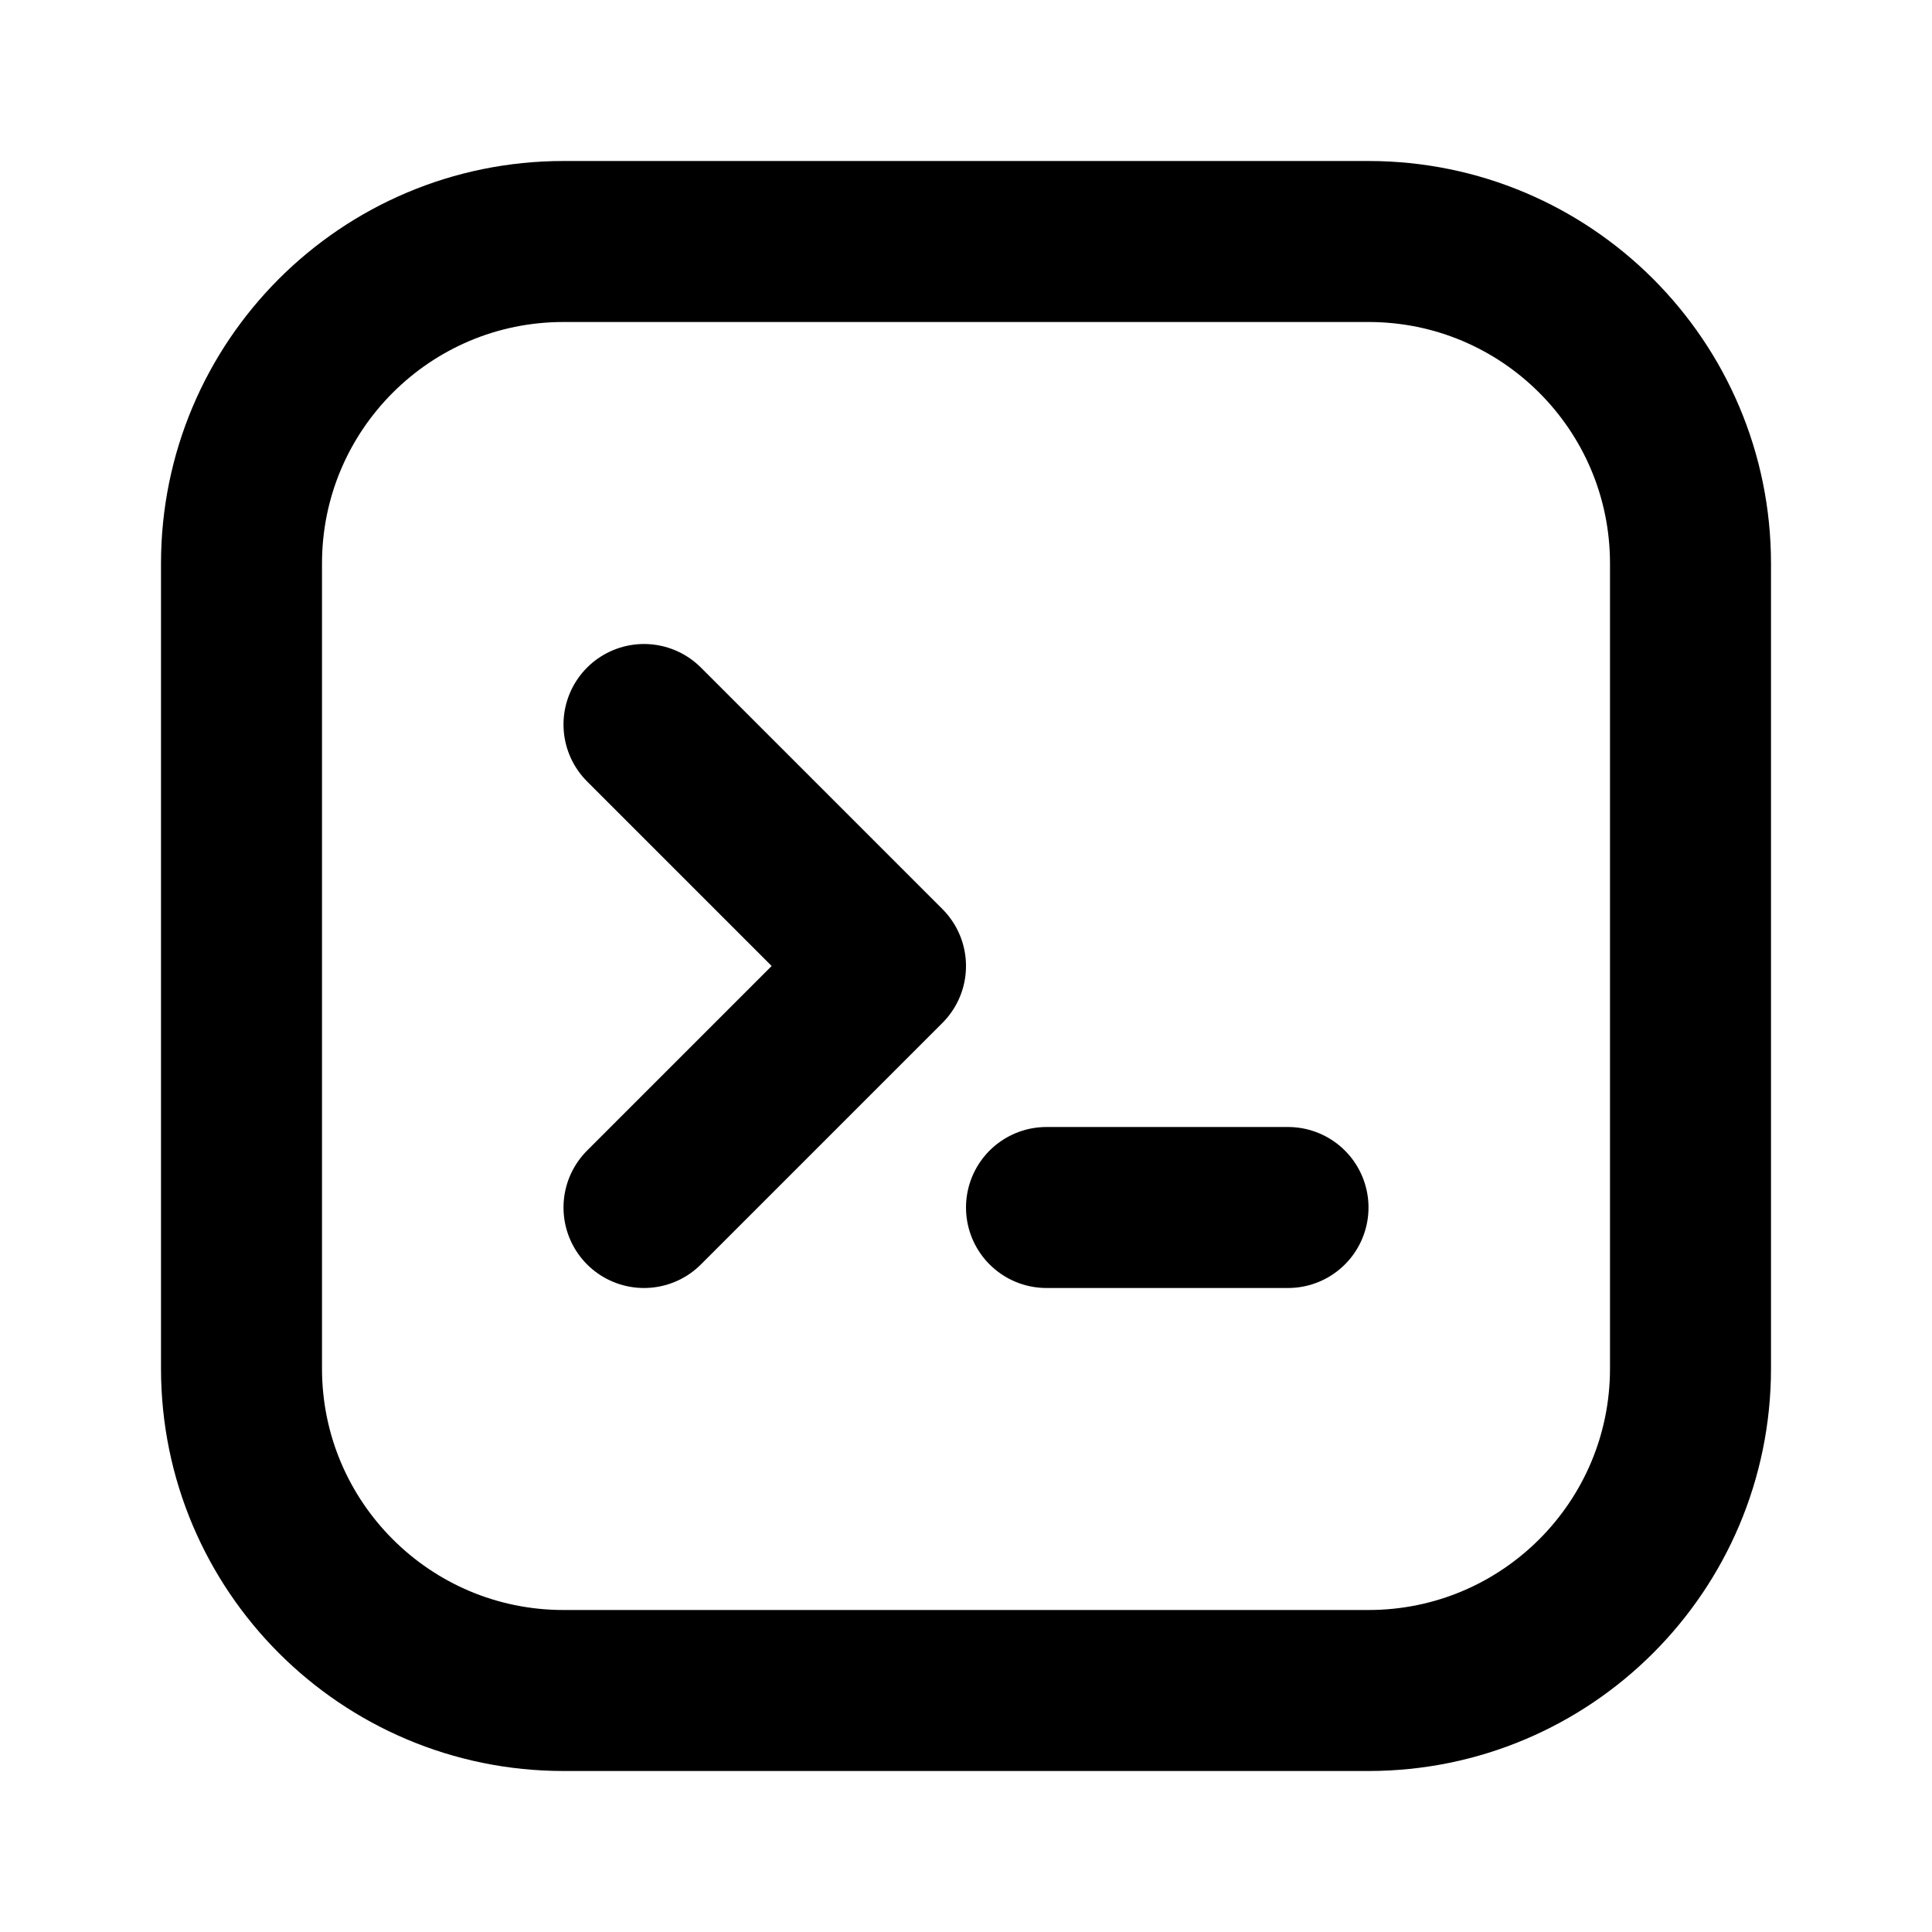
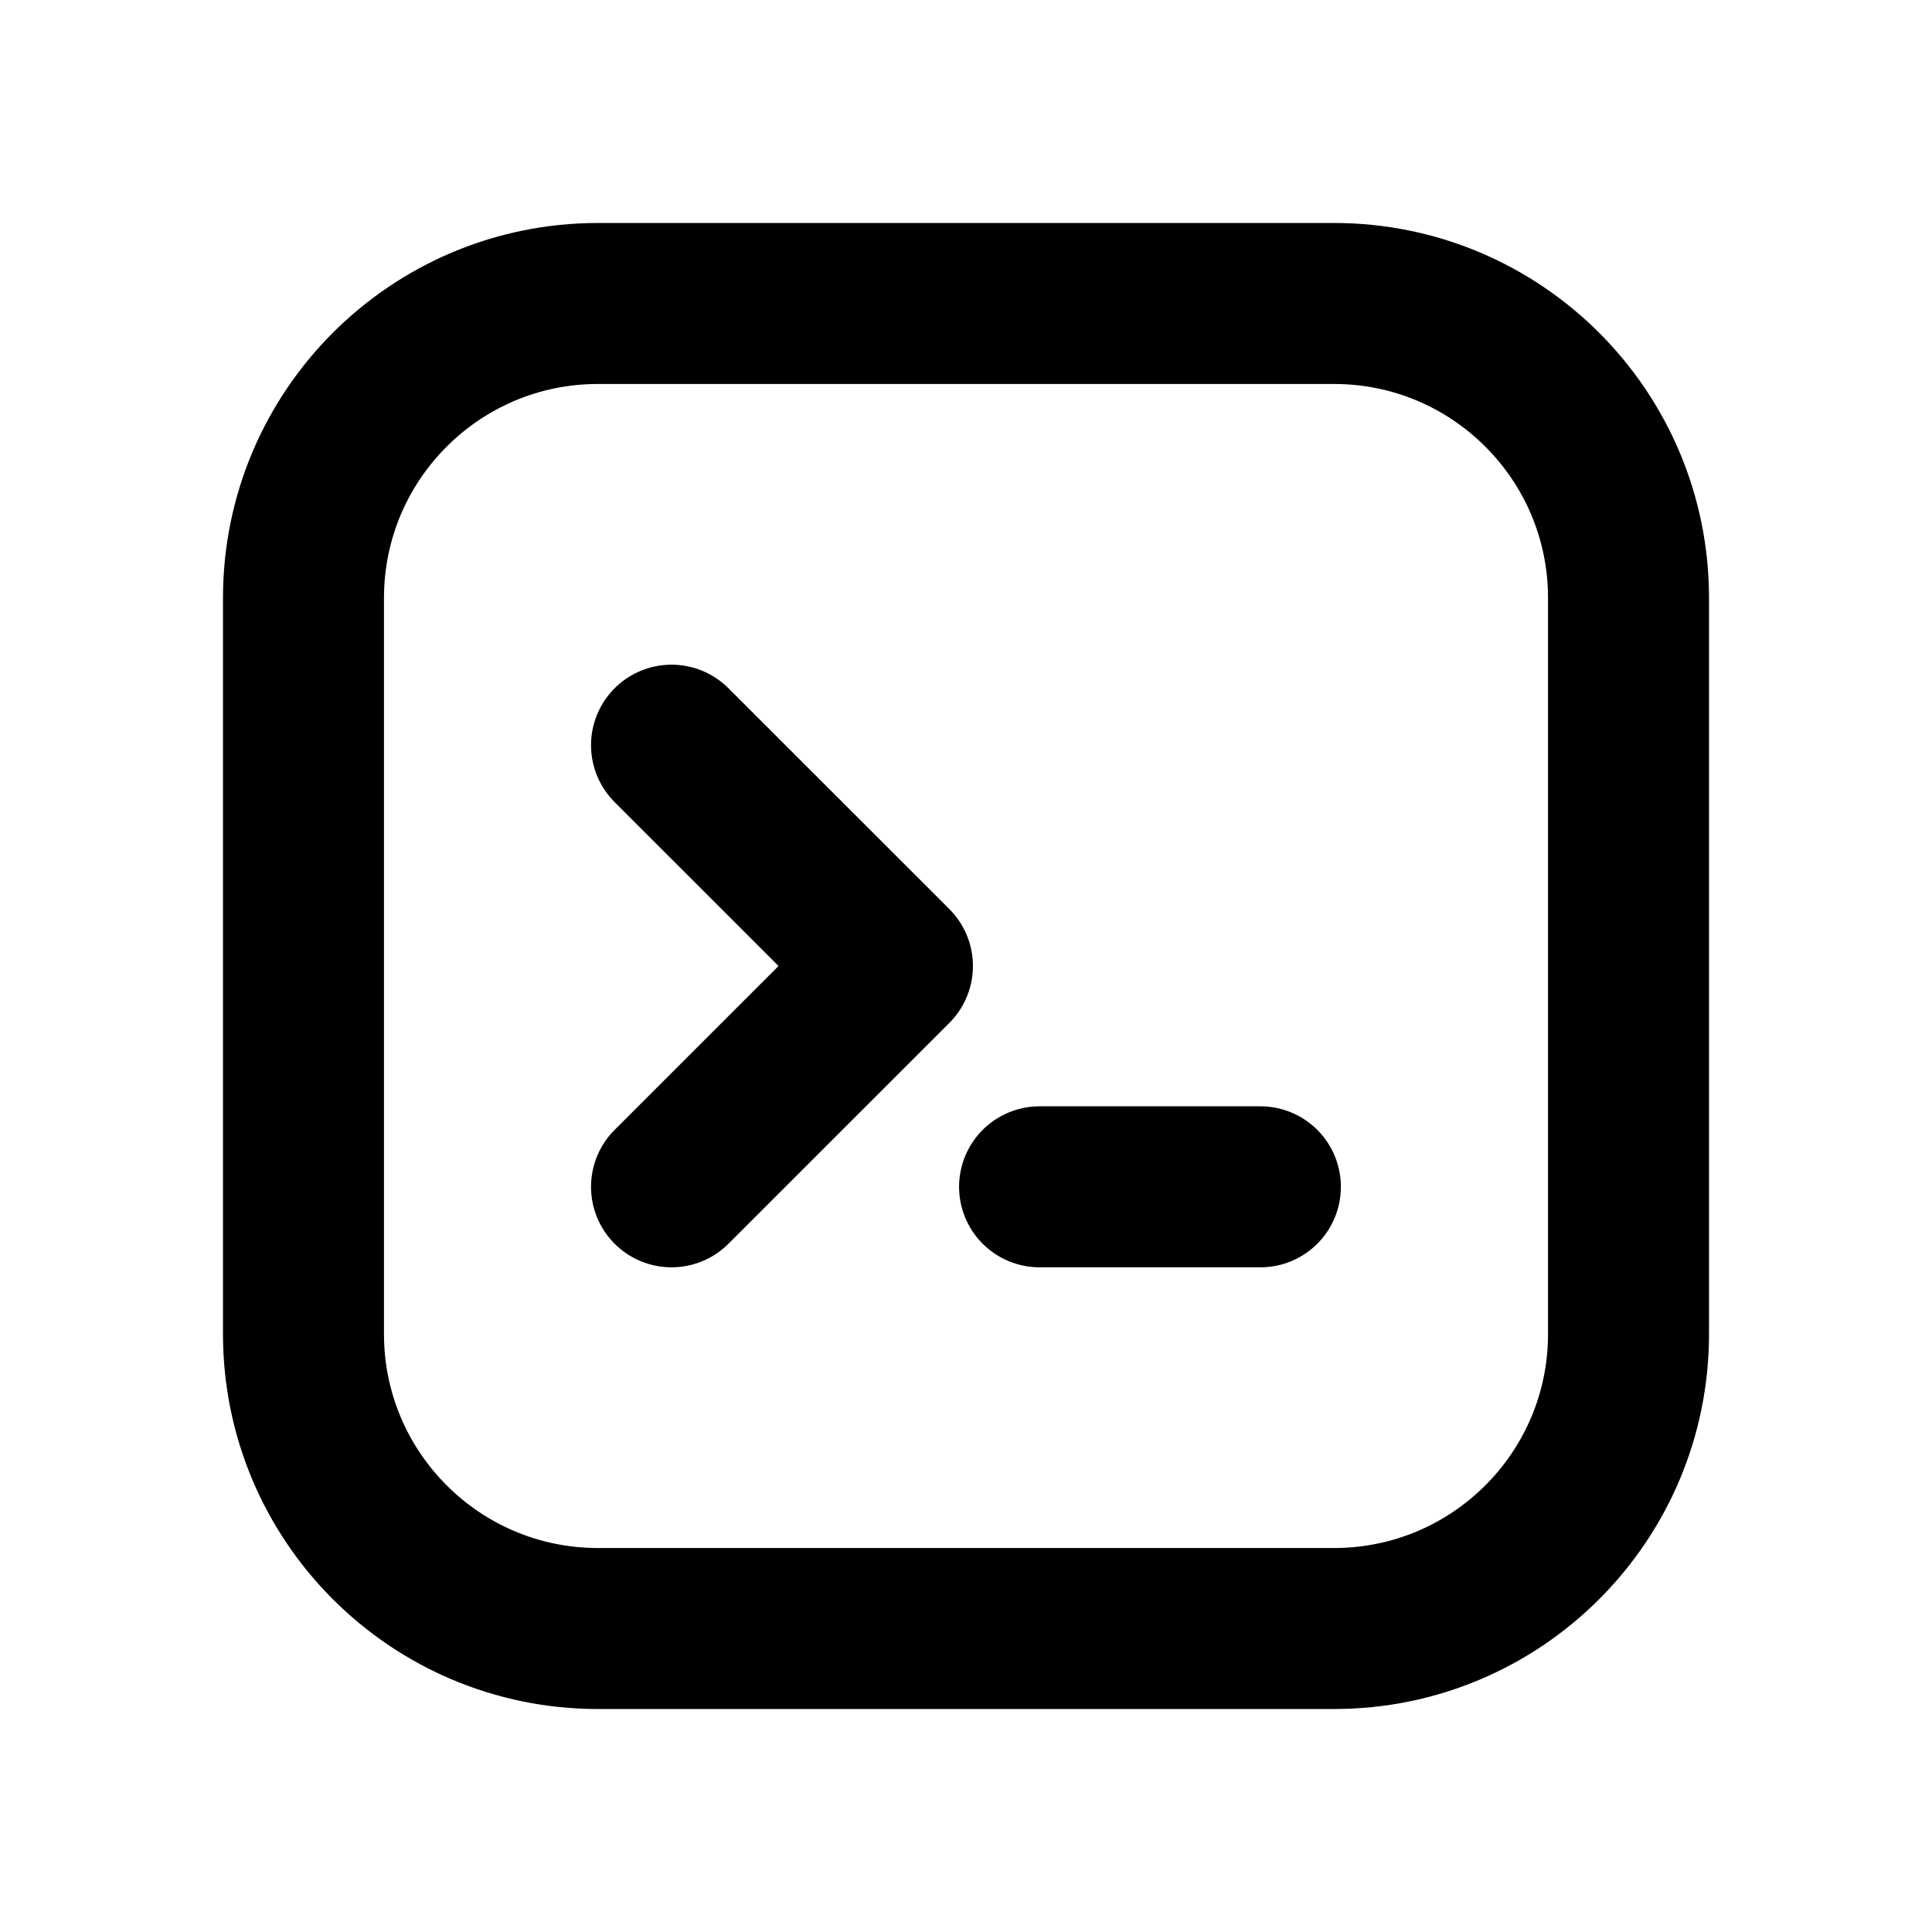
- <svg xmlns="http://www.w3.org/2000/svg" width="24" height="24" viewBox="0 0 24 24" fill="none" stroke="currentColor" stroke-width="2" stroke-linecap="round" stroke-linejoin="round">
-   <path d="M8 9l3 3l-3 3" />
-   <path d="M13 15h3" />
-   <path d="M3 7a4 4 0 0 1 4 -4h10a4 4 0 0 1 4 4v10a4 4 0 0 1 -4 4h-10a4 4 0 0 1 -4 -4l0 -10" />
+ <svg xmlns="http://www.w3.org/2000/svg" width="24" height="24" viewBox="0 0 24 24" fill="none" stroke="currentColor" stroke-width="2" stroke-linecap="round" stroke-linejoin="round" version="1.1" id="svg3">
+   <defs id="defs3" />
+   <path d="M 8.342,9.257 11.086,12 8.342,14.743" id="path1" style="stroke-width:2" />
+   <path d="m 12.914,14.743 h 2.743" id="path2" style="stroke-width:2" />
+   <path d="M 3.77,7.428 A 3.658,3.658 0 0 1 7.428,3.77 H 16.572 a 3.658,3.658 0 0 1 3.658,3.658 V 16.572 A 3.658,3.658 0 0 1 16.572,20.23 H 7.428 A 3.658,3.658 0 0 1 3.77,16.572 V 7.428" id="path3" style="stroke-width:2" />
</svg>
